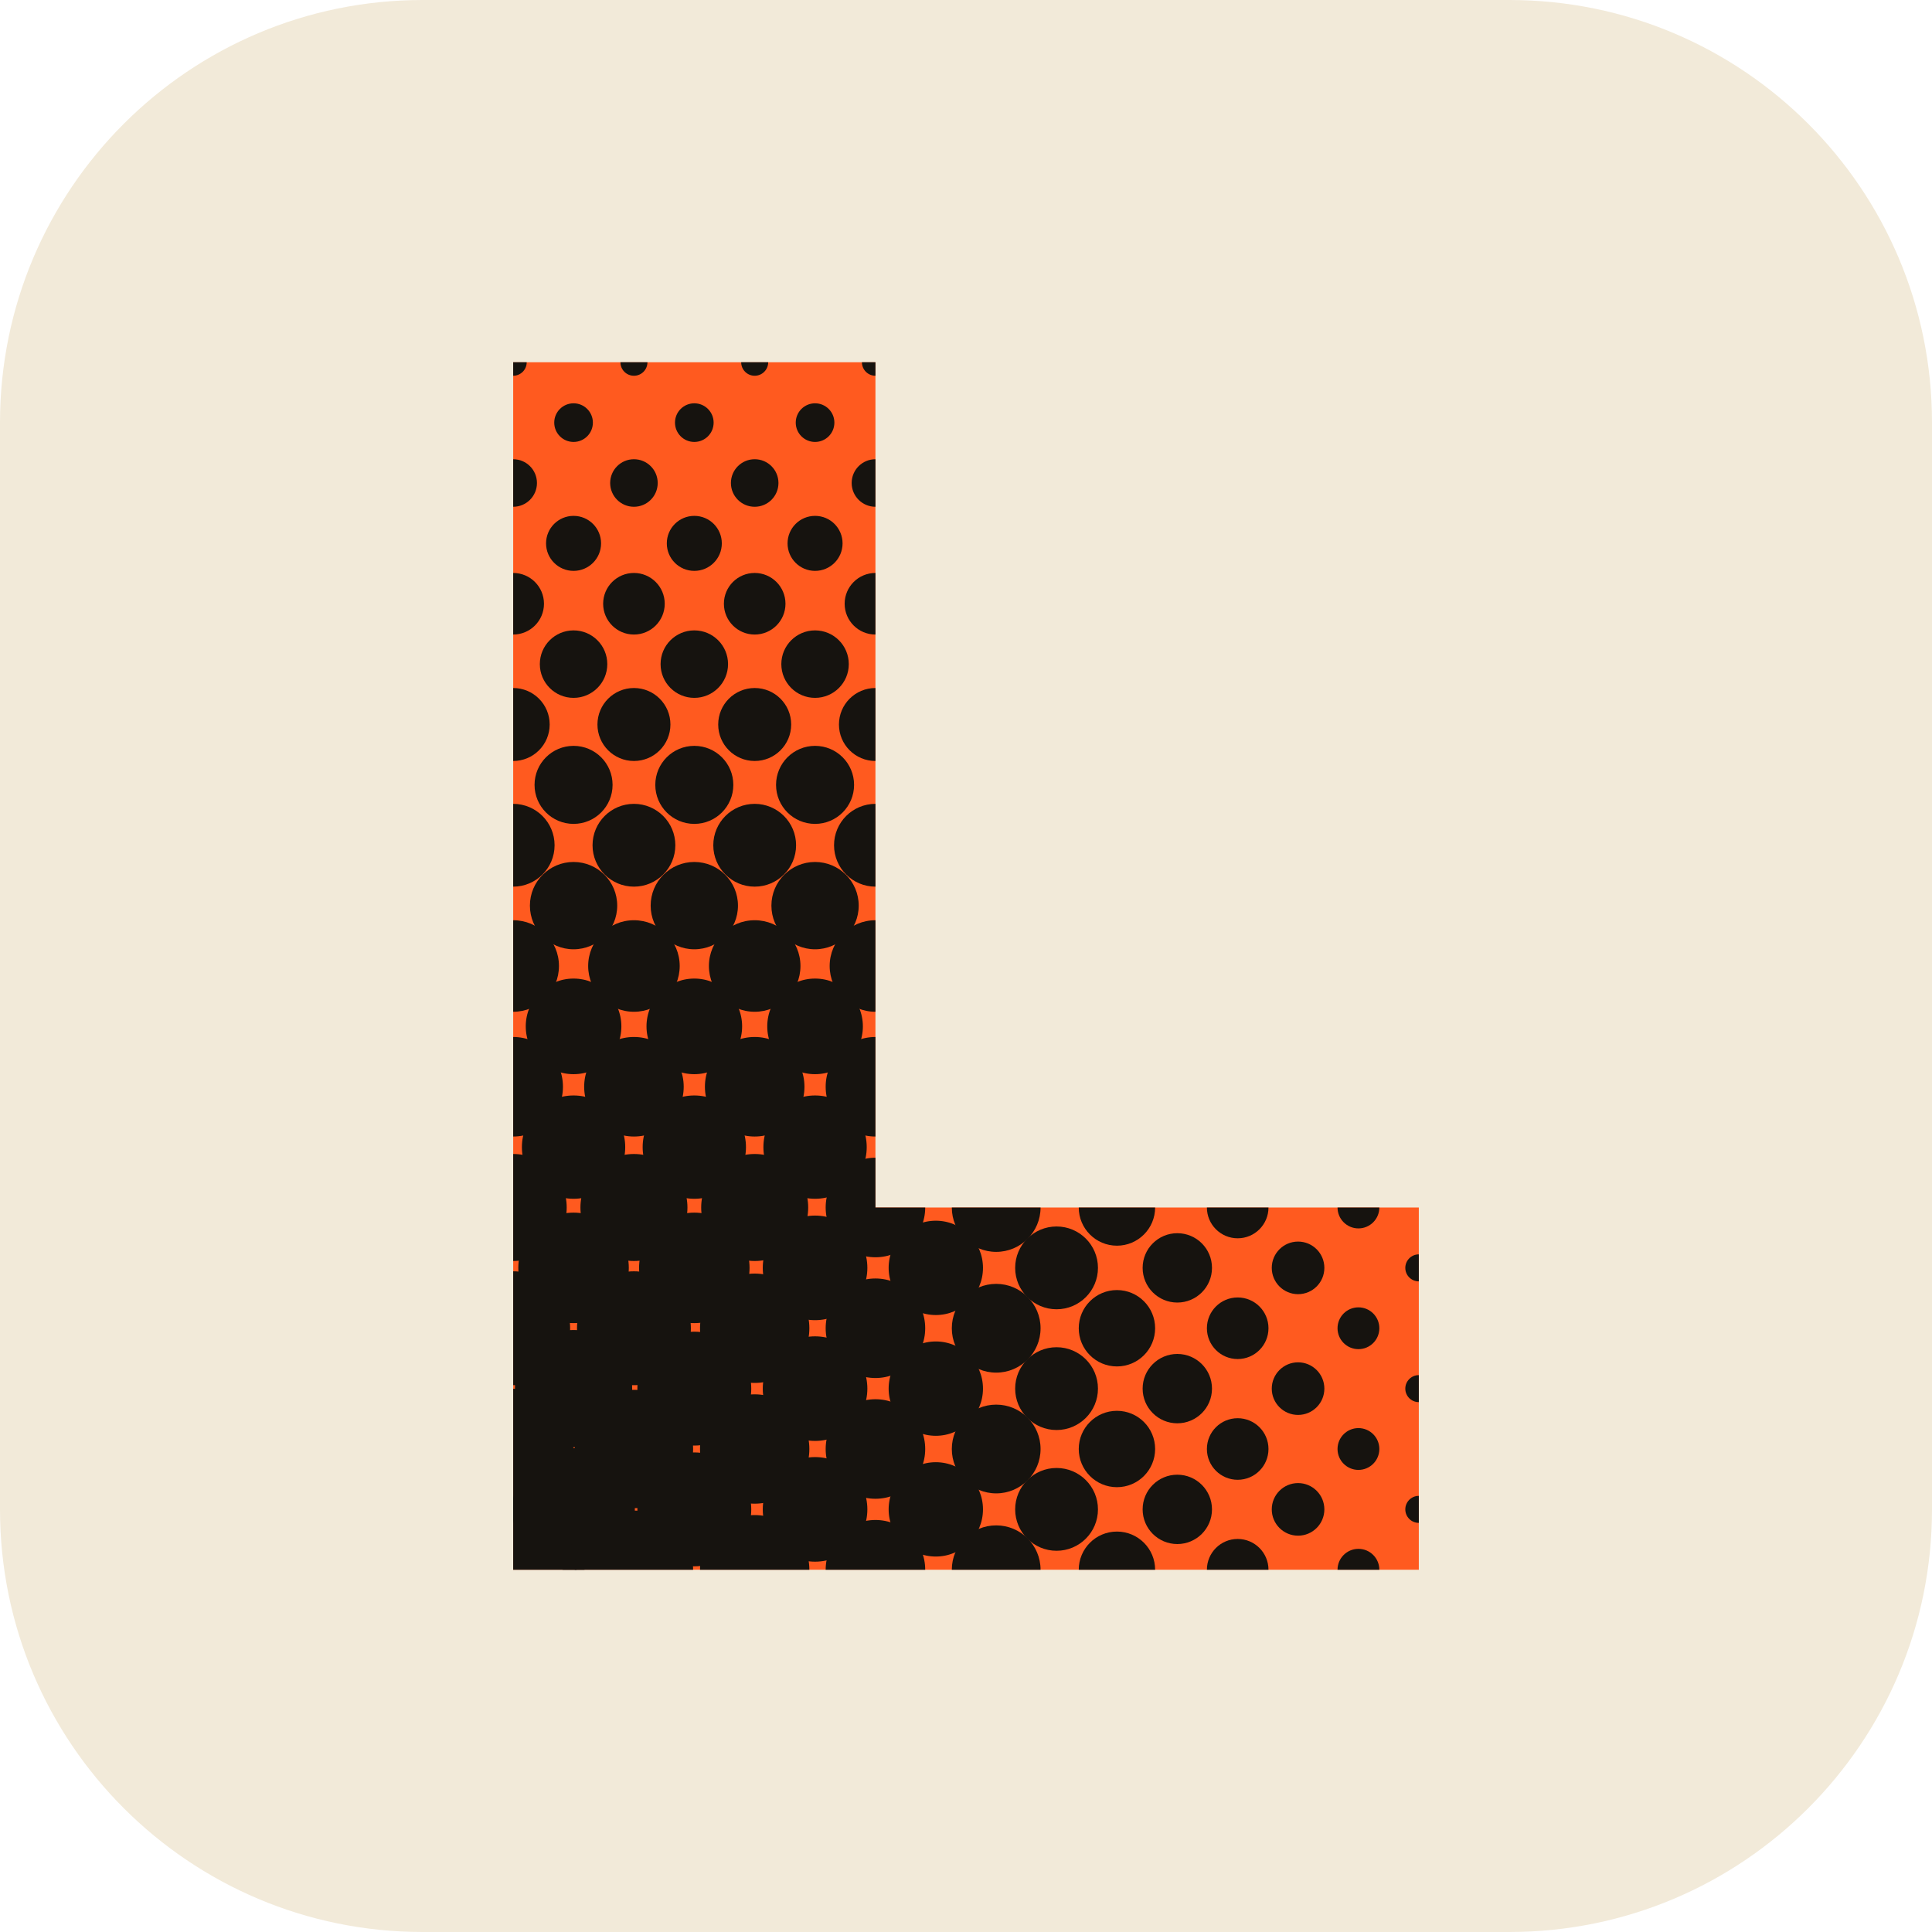
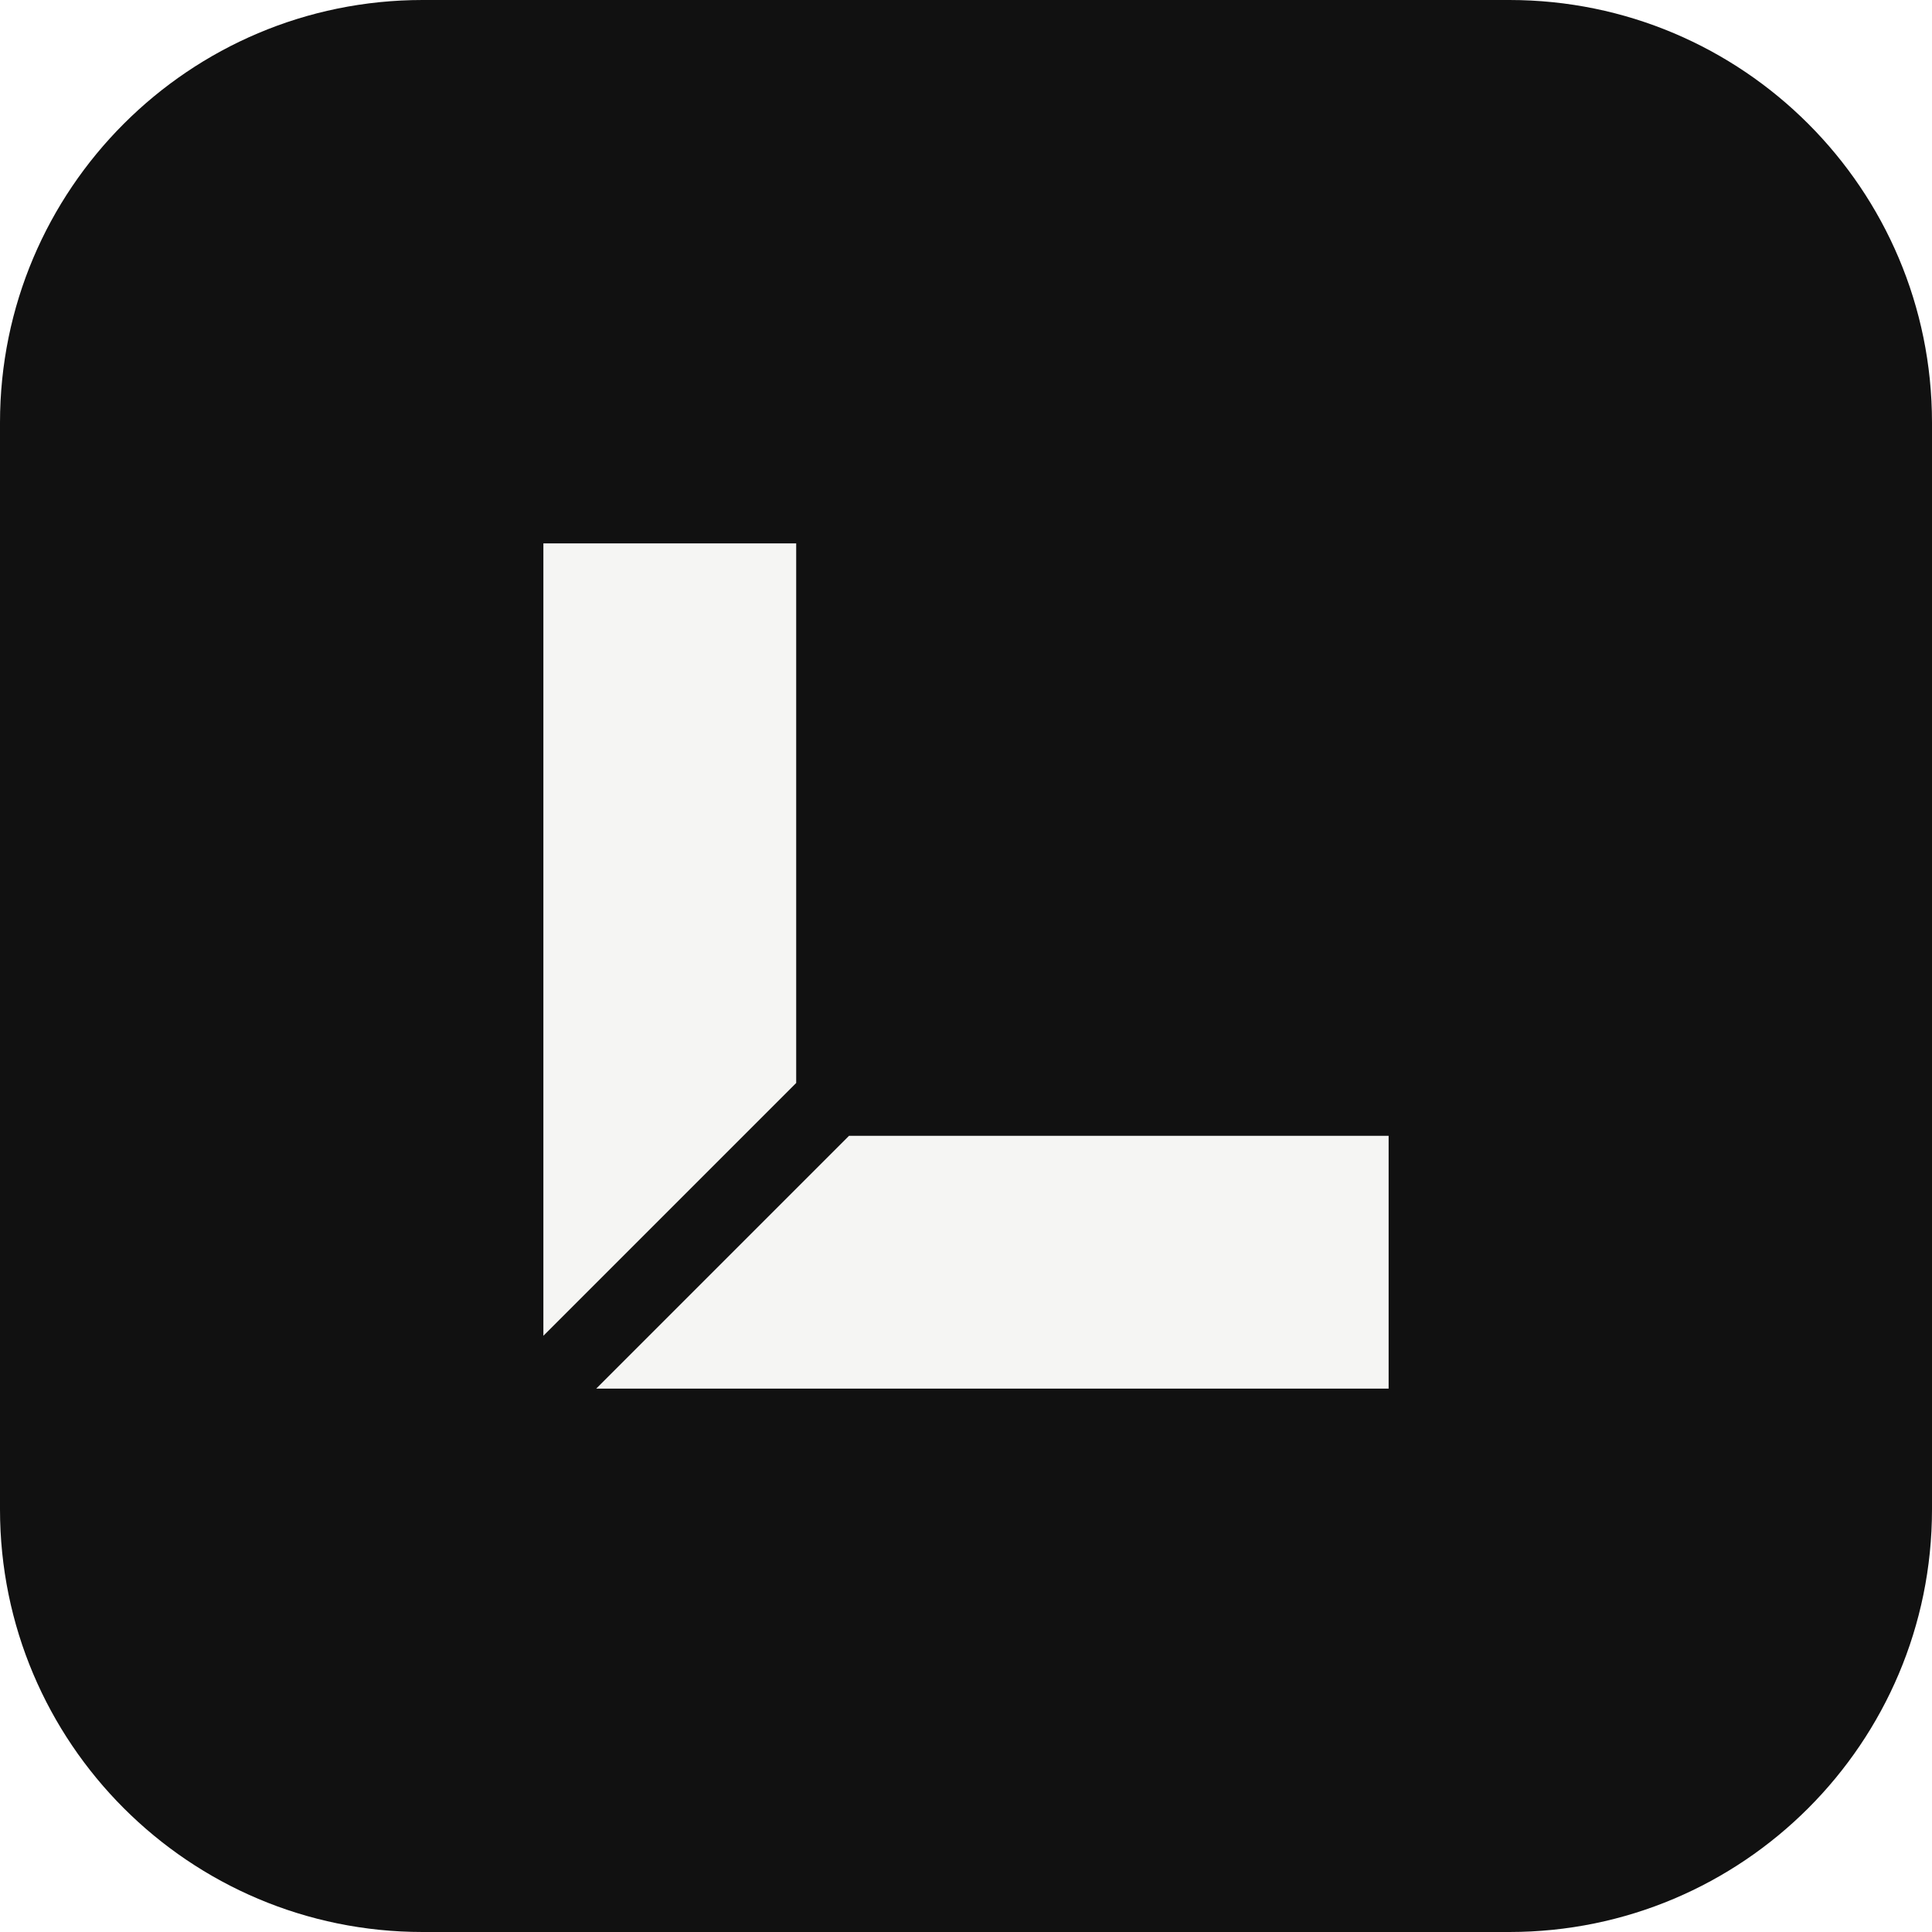
<svg xmlns="http://www.w3.org/2000/svg" viewBox="0 0 512 512">
-   <defs>
-     <clipPath id="letter">
-       <path d="M136 96H232V320H376V416H136Z" />
-     </clipPath>
-   </defs>
-   <rect width="512" height="512" rx="112" fill="#f2ead9" />
-   <g transform="translate(0.0 0.0) scale(1)">
-     <path d="M136 96H232V320H376V416H136Z" fill="#ff5a1f" />
-     <g clip-path="url(#letter)" fill="#16130f">
-       <circle cx="136.00" cy="96.00" r="3.58" />
-       <circle cx="168.00" cy="96.00" r="3.58" />
-       <circle cx="200.00" cy="96.00" r="3.58" />
-       <circle cx="232.00" cy="96.00" r="3.58" />
-       <circle cx="264.00" cy="96.00" r="3.58" />
-       <circle cx="296.00" cy="96.00" r="3.58" />
-       <circle cx="328.00" cy="96.00" r="3.58" />
-       <circle cx="360.00" cy="96.00" r="3.58" />
-       <circle cx="152.00" cy="112.00" r="5.12" />
-       <circle cx="184.00" cy="112.00" r="5.12" />
-       <circle cx="216.00" cy="112.00" r="5.12" />
-       <circle cx="248.00" cy="112.00" r="5.12" />
-       <circle cx="280.00" cy="112.00" r="5.12" />
-       <circle cx="312.00" cy="112.00" r="5.12" />
-       <circle cx="344.00" cy="112.00" r="5.12" />
-       <circle cx="376.00" cy="112.00" r="3.58" />
-       <circle cx="136.00" cy="128.00" r="6.30" />
-       <circle cx="168.00" cy="128.00" r="6.30" />
-       <circle cx="200.00" cy="128.00" r="6.30" />
-       <circle cx="232.00" cy="128.00" r="6.30" />
-       <circle cx="264.00" cy="128.00" r="6.30" />
-       <circle cx="296.00" cy="128.00" r="6.30" />
-       <circle cx="328.00" cy="128.00" r="6.30" />
-       <circle cx="360.00" cy="128.00" r="5.54" />
-       <circle cx="152.00" cy="144.00" r="7.29" />
-       <circle cx="184.00" cy="144.00" r="7.29" />
-       <circle cx="216.00" cy="144.00" r="7.29" />
-       <circle cx="248.00" cy="144.00" r="7.29" />
-       <circle cx="280.00" cy="144.00" r="7.29" />
-       <circle cx="312.00" cy="144.00" r="7.29" />
-       <circle cx="344.00" cy="144.00" r="6.97" />
-       <circle cx="376.00" cy="144.00" r="3.58" />
-       <circle cx="136.00" cy="160.00" r="8.16" />
-       <circle cx="168.00" cy="160.00" r="8.16" />
-       <circle cx="200.00" cy="160.00" r="8.16" />
-       <circle cx="232.00" cy="160.00" r="8.16" />
-       <circle cx="264.00" cy="160.00" r="8.16" />
-       <circle cx="296.00" cy="160.00" r="8.16" />
-       <circle cx="328.00" cy="160.00" r="8.16" />
-       <circle cx="360.00" cy="160.00" r="5.54" />
-       <circle cx="152.00" cy="176.00" r="8.94" />
-       <circle cx="184.00" cy="176.00" r="8.94" />
-       <circle cx="216.00" cy="176.00" r="8.94" />
-       <circle cx="248.00" cy="176.00" r="8.94" />
-       <circle cx="280.00" cy="176.00" r="8.94" />
-       <circle cx="312.00" cy="176.00" r="8.94" />
-       <circle cx="344.00" cy="176.00" r="6.97" />
-       <circle cx="376.00" cy="176.00" r="3.58" />
-       <circle cx="136.00" cy="192.00" r="9.67" />
-       <circle cx="168.00" cy="192.00" r="9.67" />
-       <circle cx="200.00" cy="192.00" r="9.67" />
-       <circle cx="232.00" cy="192.00" r="9.67" />
-       <circle cx="264.00" cy="192.00" r="9.67" />
-       <circle cx="296.00" cy="192.00" r="9.67" />
-       <circle cx="328.00" cy="192.00" r="8.16" />
-       <circle cx="360.00" cy="192.00" r="5.54" />
-       <circle cx="152.00" cy="208.00" r="10.34" />
-       <circle cx="184.00" cy="208.00" r="10.34" />
-       <circle cx="216.00" cy="208.00" r="10.34" />
-       <circle cx="248.00" cy="208.00" r="10.34" />
-       <circle cx="280.00" cy="208.00" r="10.34" />
-       <circle cx="312.00" cy="208.00" r="9.19" />
-       <circle cx="344.00" cy="208.00" r="6.97" />
-       <circle cx="376.00" cy="208.00" r="3.58" />
-       <circle cx="136.00" cy="224.00" r="10.97" />
-       <circle cx="168.00" cy="224.00" r="10.97" />
-       <circle cx="200.00" cy="224.00" r="10.97" />
-       <circle cx="232.00" cy="224.00" r="10.97" />
-       <circle cx="264.00" cy="224.00" r="10.97" />
-       <circle cx="296.00" cy="224.00" r="10.12" />
-       <circle cx="328.00" cy="224.00" r="8.16" />
-       <circle cx="360.00" cy="224.00" r="5.54" />
-       <circle cx="152.00" cy="240.00" r="11.57" />
-       <circle cx="184.00" cy="240.00" r="11.57" />
-       <circle cx="216.00" cy="240.00" r="11.57" />
-       <circle cx="248.00" cy="240.00" r="11.57" />
-       <circle cx="280.00" cy="240.00" r="10.97" />
-       <circle cx="312.00" cy="240.00" r="9.19" />
-       <circle cx="344.00" cy="240.00" r="6.97" />
-       <circle cx="376.00" cy="240.00" r="3.58" />
-       <circle cx="136.00" cy="256.00" r="12.13" />
-       <circle cx="168.00" cy="256.00" r="12.13" />
-       <circle cx="200.00" cy="256.00" r="12.13" />
-       <circle cx="232.00" cy="256.00" r="12.13" />
-       <circle cx="264.00" cy="256.00" r="11.76" />
-       <circle cx="296.00" cy="256.00" r="10.12" />
-       <circle cx="328.00" cy="256.00" r="8.16" />
-       <circle cx="360.00" cy="256.00" r="5.54" />
-       <circle cx="152.00" cy="272.00" r="12.67" />
-       <circle cx="184.00" cy="272.00" r="12.67" />
-       <circle cx="216.00" cy="272.00" r="12.67" />
-       <circle cx="248.00" cy="272.00" r="12.50" />
-       <circle cx="280.00" cy="272.00" r="10.97" />
-       <circle cx="312.00" cy="272.00" r="9.19" />
-       <circle cx="344.00" cy="272.00" r="6.97" />
-       <circle cx="376.00" cy="272.00" r="3.58" />
-       <circle cx="136.00" cy="288.00" r="13.19" />
-       <circle cx="168.00" cy="288.00" r="13.19" />
-       <circle cx="200.00" cy="288.00" r="13.19" />
-       <circle cx="232.00" cy="288.00" r="13.19" />
-       <circle cx="264.00" cy="288.00" r="11.76" />
-       <circle cx="296.00" cy="288.00" r="10.12" />
-       <circle cx="328.00" cy="288.00" r="8.16" />
-       <circle cx="360.00" cy="288.00" r="5.54" />
-       <circle cx="152.00" cy="304.00" r="13.69" />
-       <circle cx="184.00" cy="304.00" r="13.69" />
-       <circle cx="216.00" cy="304.00" r="13.69" />
-       <circle cx="248.00" cy="304.00" r="12.50" />
-       <circle cx="280.00" cy="304.00" r="10.97" />
-       <circle cx="312.00" cy="304.00" r="9.19" />
-       <circle cx="344.00" cy="304.00" r="6.97" />
-       <circle cx="376.00" cy="304.00" r="3.58" />
-       <circle cx="136.00" cy="320.00" r="14.18" />
-       <circle cx="168.00" cy="320.00" r="14.18" />
-       <circle cx="200.00" cy="320.00" r="14.18" />
-       <circle cx="232.00" cy="320.00" r="13.19" />
-       <circle cx="264.00" cy="320.00" r="11.76" />
-       <circle cx="296.00" cy="320.00" r="10.12" />
-       <circle cx="328.00" cy="320.00" r="8.16" />
-       <circle cx="360.00" cy="320.00" r="5.54" />
-       <circle cx="152.00" cy="336.00" r="14.64" />
-       <circle cx="184.00" cy="336.00" r="14.64" />
-       <circle cx="216.00" cy="336.00" r="13.86" />
-       <circle cx="248.00" cy="336.00" r="12.50" />
-       <circle cx="280.00" cy="336.00" r="10.97" />
-       <circle cx="312.00" cy="336.00" r="9.19" />
-       <circle cx="344.00" cy="336.00" r="6.97" />
-       <circle cx="376.00" cy="336.00" r="3.58" />
-       <circle cx="136.00" cy="352.00" r="15.09" />
-       <circle cx="168.00" cy="352.00" r="15.09" />
-       <circle cx="200.00" cy="352.00" r="14.49" />
-       <circle cx="232.00" cy="352.00" r="13.19" />
-       <circle cx="264.00" cy="352.00" r="11.76" />
-       <circle cx="296.00" cy="352.00" r="10.12" />
-       <circle cx="328.00" cy="352.00" r="8.16" />
-       <circle cx="360.00" cy="352.00" r="5.54" />
-       <circle cx="152.00" cy="368.00" r="15.53" />
-       <circle cx="184.00" cy="368.00" r="15.09" />
-       <circle cx="216.00" cy="368.00" r="13.86" />
-       <circle cx="248.00" cy="368.00" r="12.50" />
-       <circle cx="280.00" cy="368.00" r="10.97" />
-       <circle cx="312.00" cy="368.00" r="9.19" />
-       <circle cx="344.00" cy="368.00" r="6.97" />
-       <circle cx="376.00" cy="368.00" r="3.58" />
-       <circle cx="136.00" cy="384.00" r="15.96" />
-       <circle cx="168.00" cy="384.00" r="15.68" />
-       <circle cx="200.00" cy="384.00" r="14.49" />
-       <circle cx="232.00" cy="384.00" r="13.19" />
-       <circle cx="264.00" cy="384.00" r="11.76" />
-       <circle cx="296.00" cy="384.00" r="10.12" />
-       <circle cx="328.00" cy="384.00" r="8.16" />
-       <circle cx="360.00" cy="384.00" r="5.54" />
-       <circle cx="152.00" cy="400.00" r="16.24" />
-       <circle cx="184.00" cy="400.00" r="15.09" />
-       <circle cx="216.00" cy="400.00" r="13.86" />
-       <circle cx="248.00" cy="400.00" r="12.50" />
-       <circle cx="280.00" cy="400.00" r="10.97" />
-       <circle cx="312.00" cy="400.00" r="9.19" />
-       <circle cx="344.00" cy="400.00" r="6.97" />
-       <circle cx="376.00" cy="400.00" r="3.58" />
-       <circle cx="136.00" cy="416.00" r="16.78" />
-       <circle cx="168.00" cy="416.00" r="15.68" />
-       <circle cx="200.00" cy="416.00" r="14.49" />
-       <circle cx="232.00" cy="416.00" r="13.19" />
-       <circle cx="264.00" cy="416.00" r="11.76" />
-       <circle cx="296.00" cy="416.00" r="10.12" />
-       <circle cx="328.00" cy="416.00" r="8.16" />
-       <circle cx="360.00" cy="416.00" r="5.54" />
-     </g>
-   </g>
+   <rect width="512" height="512" rx="112" fill="#111111" />
+   <path d="M144 144H211V287L144 354ZM158 368L225 301H368V368Z" fill="#f5f5f3" />
</svg>
